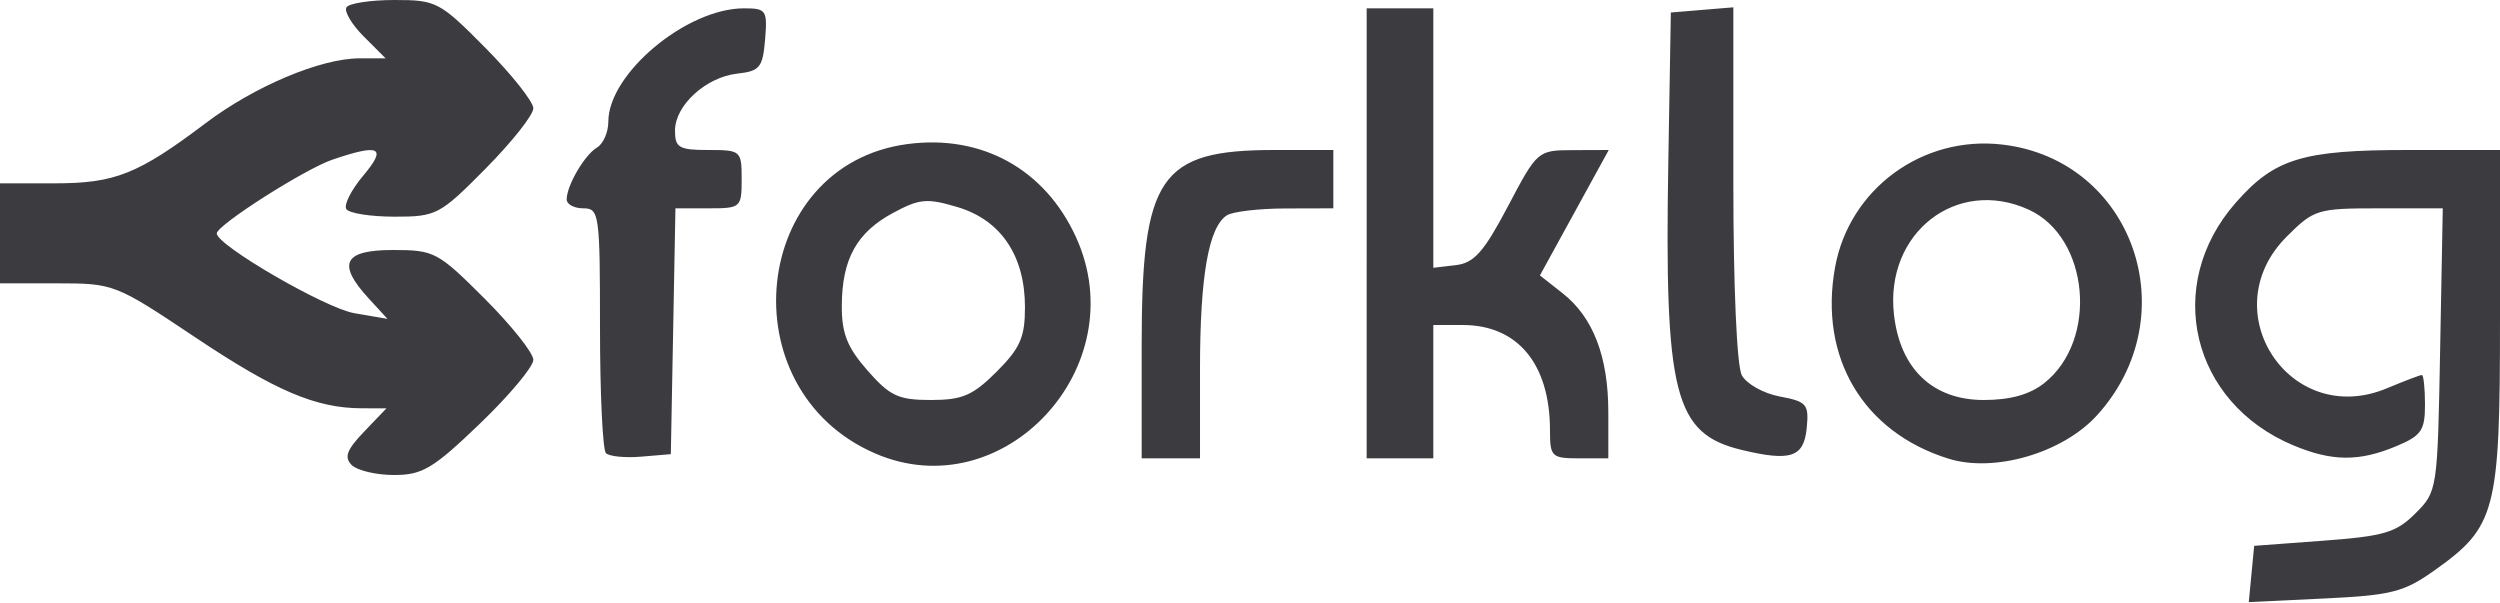
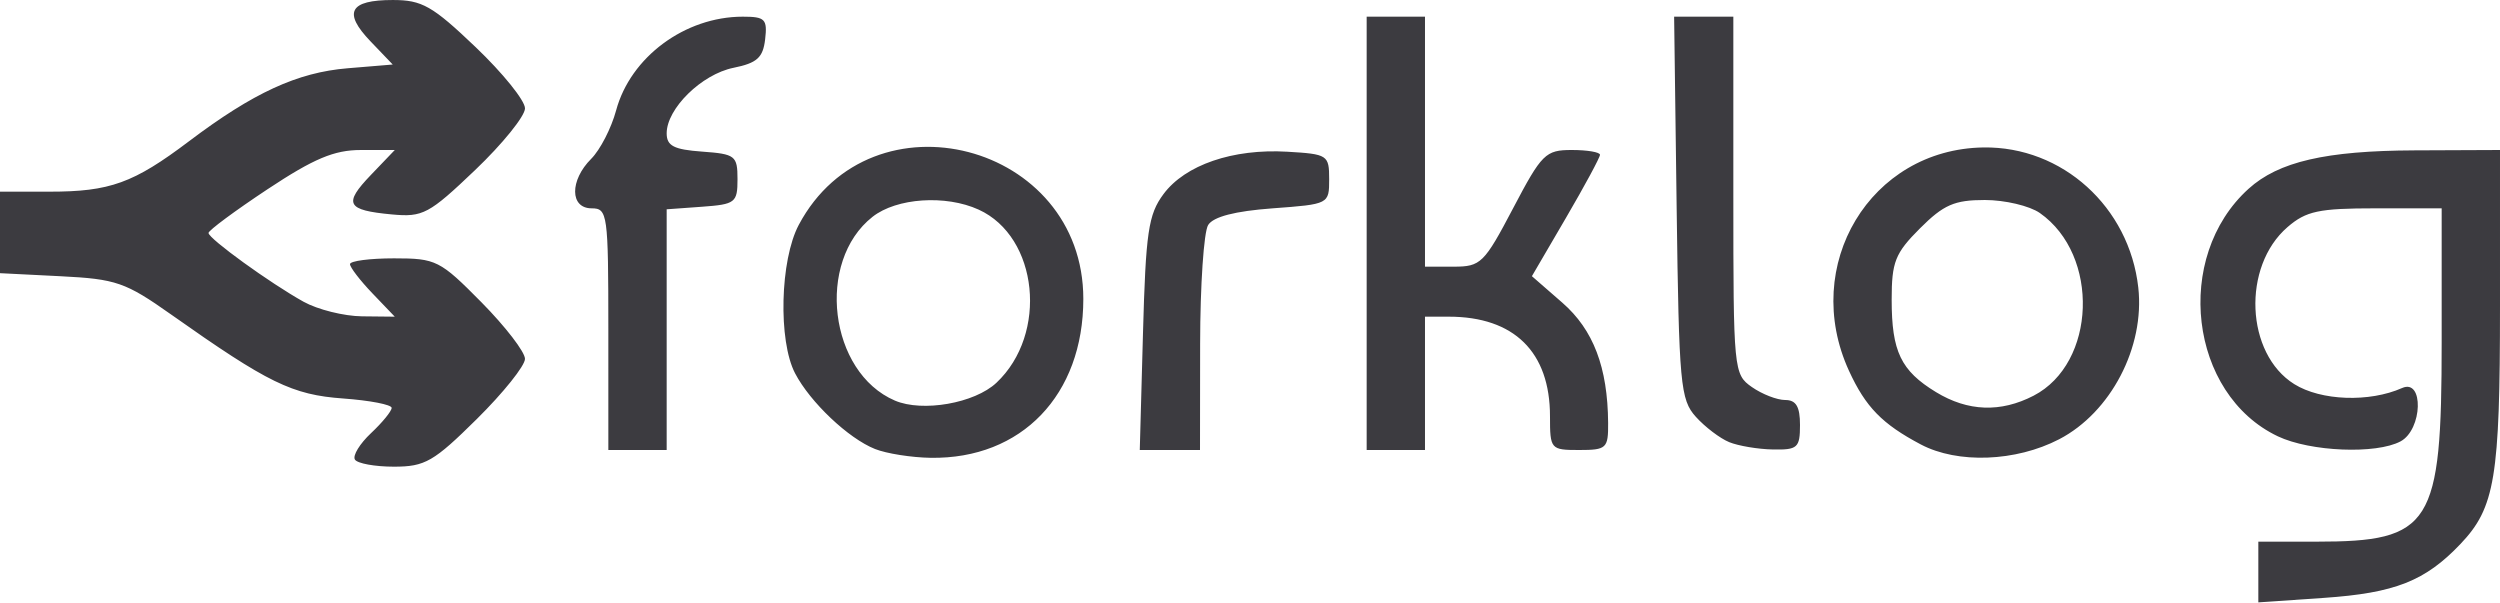
- <svg xmlns="http://www.w3.org/2000/svg" width="329.577mm" height="79.375mm" viewBox="0 0 329.577 79.375" version="1.1" id="svg8">
+ <svg xmlns="http://www.w3.org/2000/svg" width="329.422mm" height="79.375mm" viewBox="0 0 329.422 79.375" version="1.1" id="svg8">
  <defs id="defs2" />
-   <g id="layer1" transform="translate(242.7169,27.66333)">
-     <path style="fill:#000000;stroke-width:0.265" d="" id="path4498" />
-     <path style="fill:#000000;stroke-width:0.265" d="" id="path4496" />
-     <path style="fill:#3c3b40;fill-opacity:1;stroke-width:1.099" d="m 54.097,48.003 0.355,-3.709 9.17,-0.681 c 7.966,-0.592 9.553,-1.064 12.085,-3.593 2.892,-2.889 2.917,-3.051 3.261,-21.565 l 0.347,-18.654 h -8.422 c -8.113,0 -8.559,0.137 -12.157,3.735 -9.812,9.812 0.436,25.327 13.205,19.992 2.311,-0.965 4.388,-1.755 4.616,-1.755 0.228,0 0.415,1.756 0.415,3.901 0,3.413 -0.477,4.1 -3.81,5.493 -4.885,2.041 -8.437,2.012 -13.528,-0.112 C 46.157,25.434 42.464,9.946 52.009,-0.926 57.136,-6.765 60.805,-7.889 74.741,-7.889 H 86.86 V 14.375 c 0,25.384 -0.526,27.406 -8.632,33.152 -4.052,2.873 -5.668,3.285 -14.523,3.709 l -9.963,0.476 z M -196.354,33.641 c -1.022,-1.022 -0.657,-2.003 1.634,-4.394 l 2.949,-3.079 -3.227,-0.006 c -6.074,-0.012 -11.392,-2.277 -22.005,-9.372 -10.493,-7.015 -10.711,-7.1 -18.167,-7.1 h -7.547 v -6.592 -6.592 h 7.195 c 7.974,0 11.008,-1.209 19.918,-7.936 6.442,-4.864 15.179,-8.543 20.288,-8.543 h 3.434 l -2.879,-2.879 c -1.584,-1.584 -2.611,-3.314 -2.282,-3.845 0.328,-0.531 3.179,-0.966 6.334,-0.966 5.531,0 5.963,0.229 12.02,6.349 3.455,3.492 6.282,7.062 6.282,7.933 0,0.871 -2.827,4.441 -6.282,7.933 -6.056,6.12 -6.489,6.349 -12.02,6.349 -3.155,0 -6.017,-0.453 -6.359,-1.006 -0.342,-0.553 0.662,-2.531 2.23,-4.394 3.163,-3.759 2.224,-4.25 -4.046,-2.12 -3.653,1.241 -15.231,8.622 -15.257,9.726 -0.037,1.539 14.293,9.855 18.114,10.513 l 4.394,0.756 -2.472,-2.689 c -4.225,-4.596 -3.327,-6.392 3.197,-6.392 5.446,0 5.92,0.252 12.085,6.416 3.529,3.529 6.416,7.158 6.416,8.065 0,0.907 -3.171,4.694 -7.046,8.415 -6.164,5.919 -7.58,6.766 -11.315,6.766 -2.348,0 -4.862,-0.592 -5.585,-1.316 z m 68.997,-1.533 c -19.472,-8.444 -16.399,-38.007 4.238,-40.775 9.817,-1.317 18.18,3.304 22.268,12.304 7.776,17.116 -9.615,35.796 -26.507,28.471 z m 16.032,-10.774 c 3.105,-3.105 3.734,-4.541 3.731,-8.514 -0.004,-6.766 -3.168,-11.465 -8.863,-13.172 -4.053,-1.214 -5.032,-1.127 -8.54,0.764 -4.791,2.582 -6.724,6.094 -6.745,12.259 -0.013,3.627 0.723,5.473 3.393,8.514 2.954,3.364 4.07,3.883 8.349,3.883 4.153,0 5.535,-0.595 8.675,-3.735 z M 14.18,32.811 C 2.904,29.311 -2.945,19.47 -0.804,7.597 1.063,-2.759 10.734,-9.852 21.285,-8.602 38.525,-6.561 45.675,13.958 33.725,27.096 29.217,32.052 20.215,34.684 14.18,32.811 Z M 26.759,22.855 C 33.937,17.209 32.728,3.618 24.723,-0.029 15.242,-4.349 5.752,3.041 6.965,13.799 c 0.808,7.172 5.114,11.27 11.84,11.27 3.489,0 6.043,-0.711 7.954,-2.214 z M -162.834,32.079 c -0.432,-0.432 -0.785,-7.871 -0.785,-16.531 0,-15.014 -0.102,-15.746 -2.197,-15.746 -1.208,0 -2.197,-0.527 -2.197,-1.171 0,-1.836 2.365,-5.88 4.005,-6.849 0.818,-0.483 1.488,-2.017 1.488,-3.408 0,-6.325 10.308,-14.939 17.877,-14.939 2.944,0 3.109,0.244 2.788,4.12 -0.304,3.672 -0.699,4.159 -3.637,4.482 -4.157,0.457 -8.239,4.183 -8.239,7.519 0,2.248 0.527,2.555 4.394,2.555 4.29,0 4.394,0.092 4.394,3.845 0,3.749 -0.109,3.845 -4.365,3.845 h -4.365 l -0.304,16.204 -0.304,16.204 -3.884,0.327 c -2.136,0.18 -4.237,-0.026 -4.669,-0.458 z m 70.624,-14.186 c 0,-22.329 2.346,-25.782 17.523,-25.782 h 7.745 v 3.845 3.845 l -6.317,0.017 c -3.474,0.009 -6.944,0.415 -7.71,0.901 -2.413,1.532 -3.55,8.01 -3.55,20.223 v 11.817 h -3.845 -3.845 z M -62.548,3.097 V -26.565 h 4.394 4.394 V -9.464 7.638 l 2.965,-0.348 c 2.412,-0.283 3.693,-1.729 6.866,-7.746 3.882,-7.363 3.924,-7.399 8.598,-7.415 l 4.697,-0.017 -4.537,8.266 -4.537,8.266 2.994,2.355 c 4.03,3.17 6.023,8.36 6.023,15.683 v 6.078 h -3.845 c -3.629,0 -3.845,-0.207 -3.845,-3.681 0,-8.753 -4.255,-13.896 -11.497,-13.896 h -3.884 v 8.789 8.789 h -4.394 -4.394 z M -13.094,31.654 c -8.898,-2.137 -10.206,-7.254 -9.689,-37.895 l 0.334,-19.775 4.12,-0.341 4.12,-0.341 v 23.209 c 0,13.558 0.462,24.073 1.112,25.287 0.612,1.143 2.863,2.406 5.003,2.808 3.572,0.67 3.864,1.012 3.557,4.167 -0.374,3.848 -2.105,4.43 -8.556,2.881 z" id="path4765" />
+   <g id="layer1" transform="translate(-56.69642,-35.59169)">
+     <path style="fill:#3c3b40;fill-opacity:1;stroke-width:1.098" d="m 354.274,110.966 v -4 h 7.635 c 15.198,0 16.523,-2.109 16.523,-26.299 V 63.043 h -8.723 c -7.466,0 -9.136,0.356 -11.587,2.471 -6.025,5.198 -5.533,16.685 0.887,20.693 3.522,2.199 9.894,2.43 14.208,0.514 2.892,-1.284 2.697,5.478 -0.203,7.03 -3.213,1.72 -11.892,1.362 -16.165,-0.665 -11.685,-5.545 -13.824,-23.609 -3.862,-32.618 3.954,-3.576 10.163,-5.013 21.876,-5.063 l 11.255,-0.048 v 20.596 c 0,22.564 -0.658,26.53 -5.194,31.303 -4.661,4.904 -8.641,6.476 -18.034,7.12 l -8.616,0.591 z M 103.463,96.145 c -0.319,-0.516 0.64,-2.085 2.131,-3.486 1.491,-1.401 2.711,-2.896 2.711,-3.322 0,-0.426 -2.877,-0.983 -6.394,-1.237 -6.715,-0.486 -9.862,-2.022 -22.677,-11.073 -6.01,-4.244 -7.23,-4.667 -14.549,-5.036 l -7.989,-0.403 v -5.37 -5.37 h 6.517 c 7.972,0 11.07,-1.119 18.387,-6.642 8.475,-6.397 14.284,-9.071 20.903,-9.619 l 5.942,-0.493 -2.935,-3.063 c -3.646,-3.806 -2.764,-5.438 2.942,-5.438 3.859,0 5.221,0.774 10.916,6.207 3.579,3.414 6.507,7.044 6.507,8.068 0,1.024 -2.955,4.681 -6.567,8.126 -6.083,5.803 -6.892,6.234 -10.967,5.854 -5.995,-0.559 -6.433,-1.383 -2.769,-5.207 l 3.145,-3.283 h -4.481 c -3.502,0 -6.185,1.129 -12.284,5.168 -4.292,2.842 -7.793,5.437 -7.78,5.765 0.029,0.761 8.108,6.605 12.525,9.061 1.855,1.032 5.319,1.896 7.696,1.922 l 4.323,0.046 -2.951,-3.08 c -1.623,-1.694 -2.951,-3.423 -2.951,-3.843 0,-0.42 2.611,-0.763 5.802,-0.763 5.549,0 6.052,0.253 11.53,5.799 3.15,3.19 5.727,6.54 5.727,7.446 0,0.906 -2.856,4.473 -6.346,7.926 -5.678,5.618 -6.827,6.28 -10.916,6.28 -2.514,0 -4.831,-0.422 -5.15,-0.938 z m 68.531,-1.39 c -3.508,-1.395 -8.538,-6.157 -10.53,-9.97 -2.245,-4.297 -1.981,-14.925 0.486,-19.562 9.6,-18.047 37.495,-10.788 37.495,9.757 0,12.653 -8.132,21.118 -20.111,20.937 -2.527,-0.037 -5.831,-0.561 -7.34,-1.161 z m 15.998,-8.723 c 6.843,-6.429 5.531,-19.233 -2.339,-22.819 -4.351,-1.983 -10.813,-1.545 -13.98,0.946 -7.506,5.904 -5.732,20.503 2.944,24.218 3.636,1.557 10.503,0.353 13.376,-2.346 z m 121.81,8.126 c -5.087,-2.688 -7.273,-4.928 -9.465,-9.701 -6.389,-13.913 2.813,-29.211 17.706,-29.436 10.391,-0.157 19.225,7.833 20.413,18.462 0.876,7.843 -3.619,16.455 -10.434,19.992 -5.703,2.96 -13.367,3.247 -18.22,0.683 z m 14.86,-6.426 c 8.257,-4.27 8.745,-18.524 0.824,-24.072 -1.346,-0.943 -4.61,-1.714 -7.254,-1.714 -4.002,0 -5.432,0.625 -8.54,3.733 -3.282,3.282 -3.733,4.419 -3.733,9.406 0,6.824 1.212,9.352 5.835,12.171 4.207,2.565 8.519,2.725 12.868,0.476 z m -187.806,-8.766 c 0,-15.19 -0.101,-15.922 -2.196,-15.922 -2.88,0 -2.913,-3.676 -0.058,-6.53 1.176,-1.176 2.651,-4.041 3.277,-6.366 1.896,-7.042 9.077,-12.359 16.691,-12.359 2.938,0 3.258,0.323 2.948,2.981 -0.282,2.42 -1.067,3.127 -4.173,3.757 -4.193,0.851 -8.802,5.371 -8.802,8.633 0,1.652 0.945,2.14 4.667,2.409 4.378,0.317 4.667,0.541 4.667,3.632 0,3.091 -0.288,3.315 -4.667,3.632 l -4.667,0.338 v 15.859 15.859 h -3.843 -3.843 z m 70.448,0.601 c 0.368,-13.394 0.707,-15.708 2.7,-18.393 2.861,-3.856 9.146,-6.01 16.307,-5.591 5.339,0.313 5.528,0.437 5.528,3.618 0,3.283 -0.025,3.296 -7.453,3.843 -4.955,0.365 -7.802,1.101 -8.493,2.196 -0.572,0.906 -1.048,7.947 -1.057,15.648 l -0.017,14 h -3.968 -3.968 z M 236.78,66.338 V 37.788 h 3.843 3.843 v 16.471 16.471 h 3.783 c 3.567,0 4.014,-0.439 7.823,-7.687 3.784,-7.201 4.273,-7.686 7.746,-7.686 2.039,0 3.707,0.284 3.707,0.632 0,0.348 -2.019,4.088 -4.486,8.313 l -4.486,7.681 4.006,3.491 c 4.098,3.572 5.984,8.522 6.038,15.845 0.025,3.351 -0.208,3.569 -3.817,3.569 -3.76,0 -3.843,-0.097 -3.843,-4.447 0,-8.469 -4.731,-13.122 -13.341,-13.122 h -3.13 v 8.785 8.785 h -3.843 -3.843 z m 47.766,27.512 c -1.208,-0.494 -3.184,-1.996 -4.392,-3.337 -2.038,-2.264 -2.22,-4.243 -2.528,-27.581 l -0.332,-25.143 h 3.901 3.901 v 23.546 c 0,23.087 0.048,23.58 2.44,25.256 1.342,0.94 3.319,1.709 4.392,1.709 1.437,0 1.952,0.87 1.952,3.294 0,2.999 -0.32,3.288 -3.569,3.225 -1.963,-0.037 -4.557,-0.474 -5.765,-0.968 z" id="path4531" />
  </g>
</svg>
